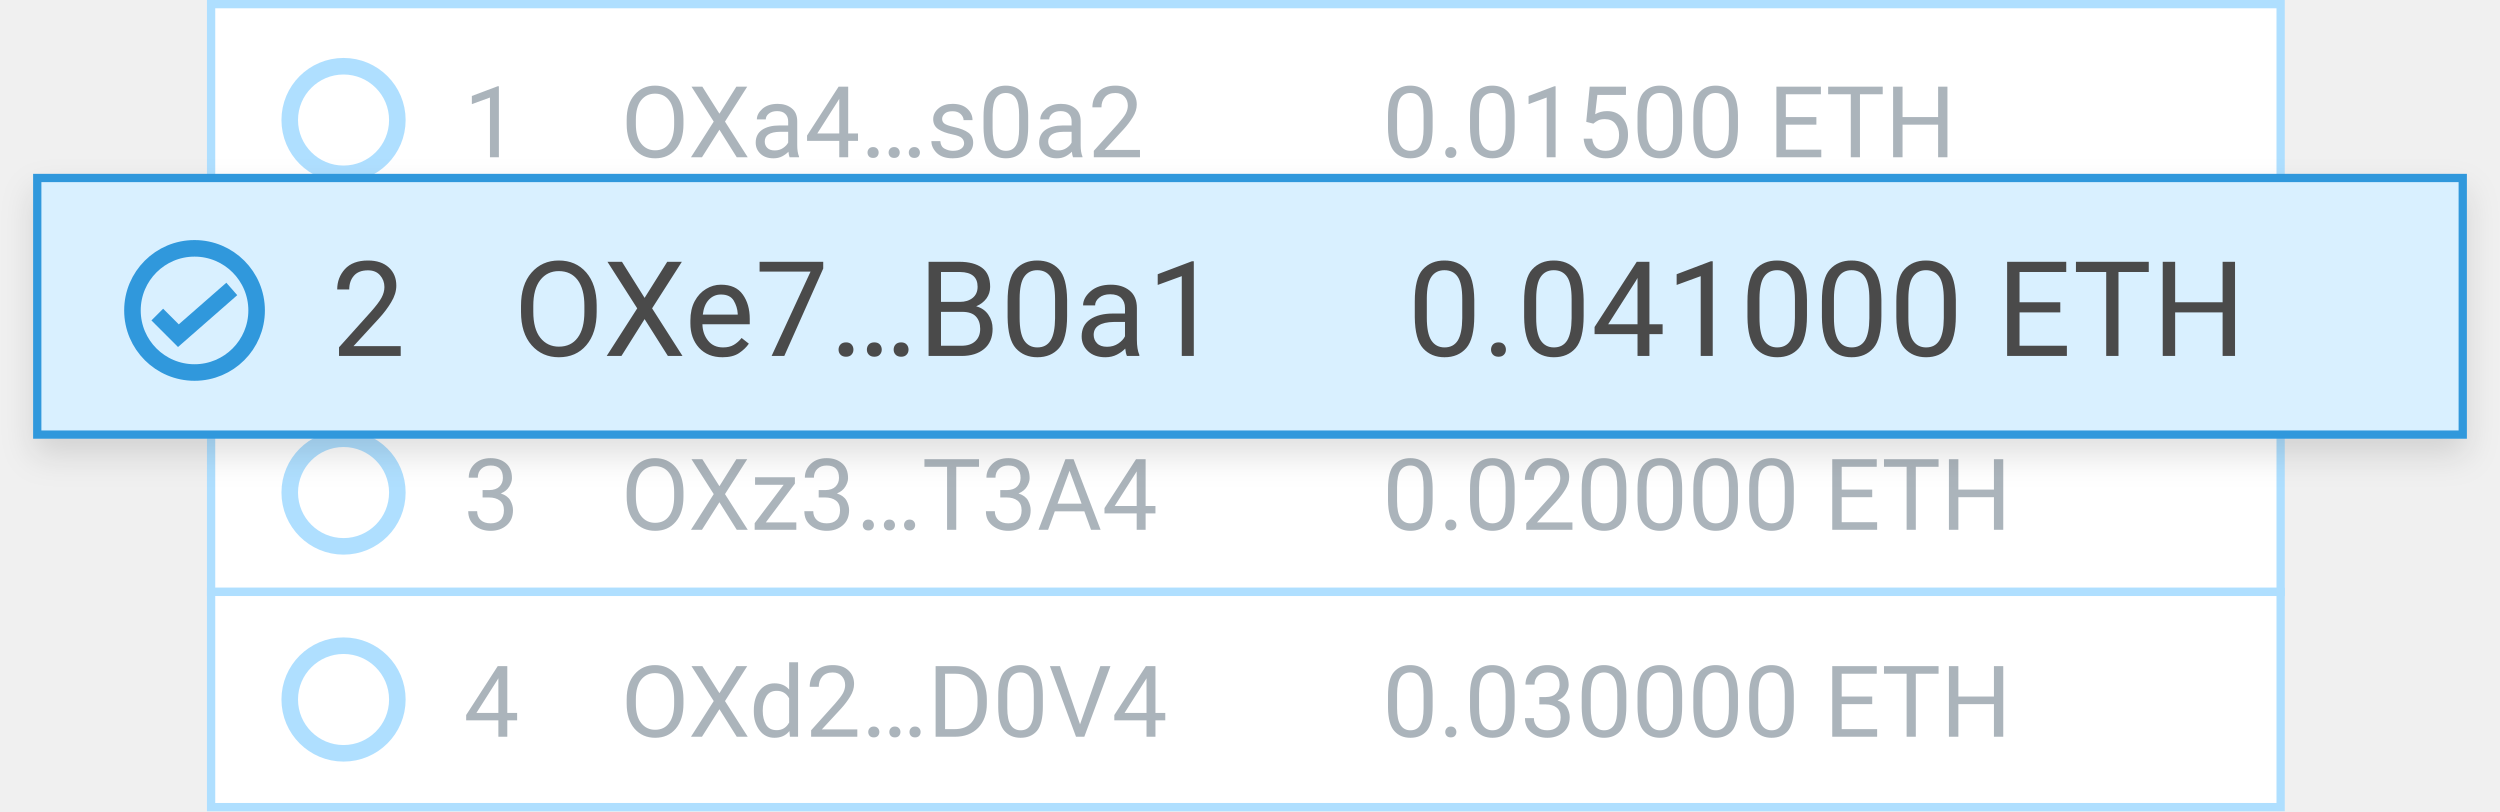
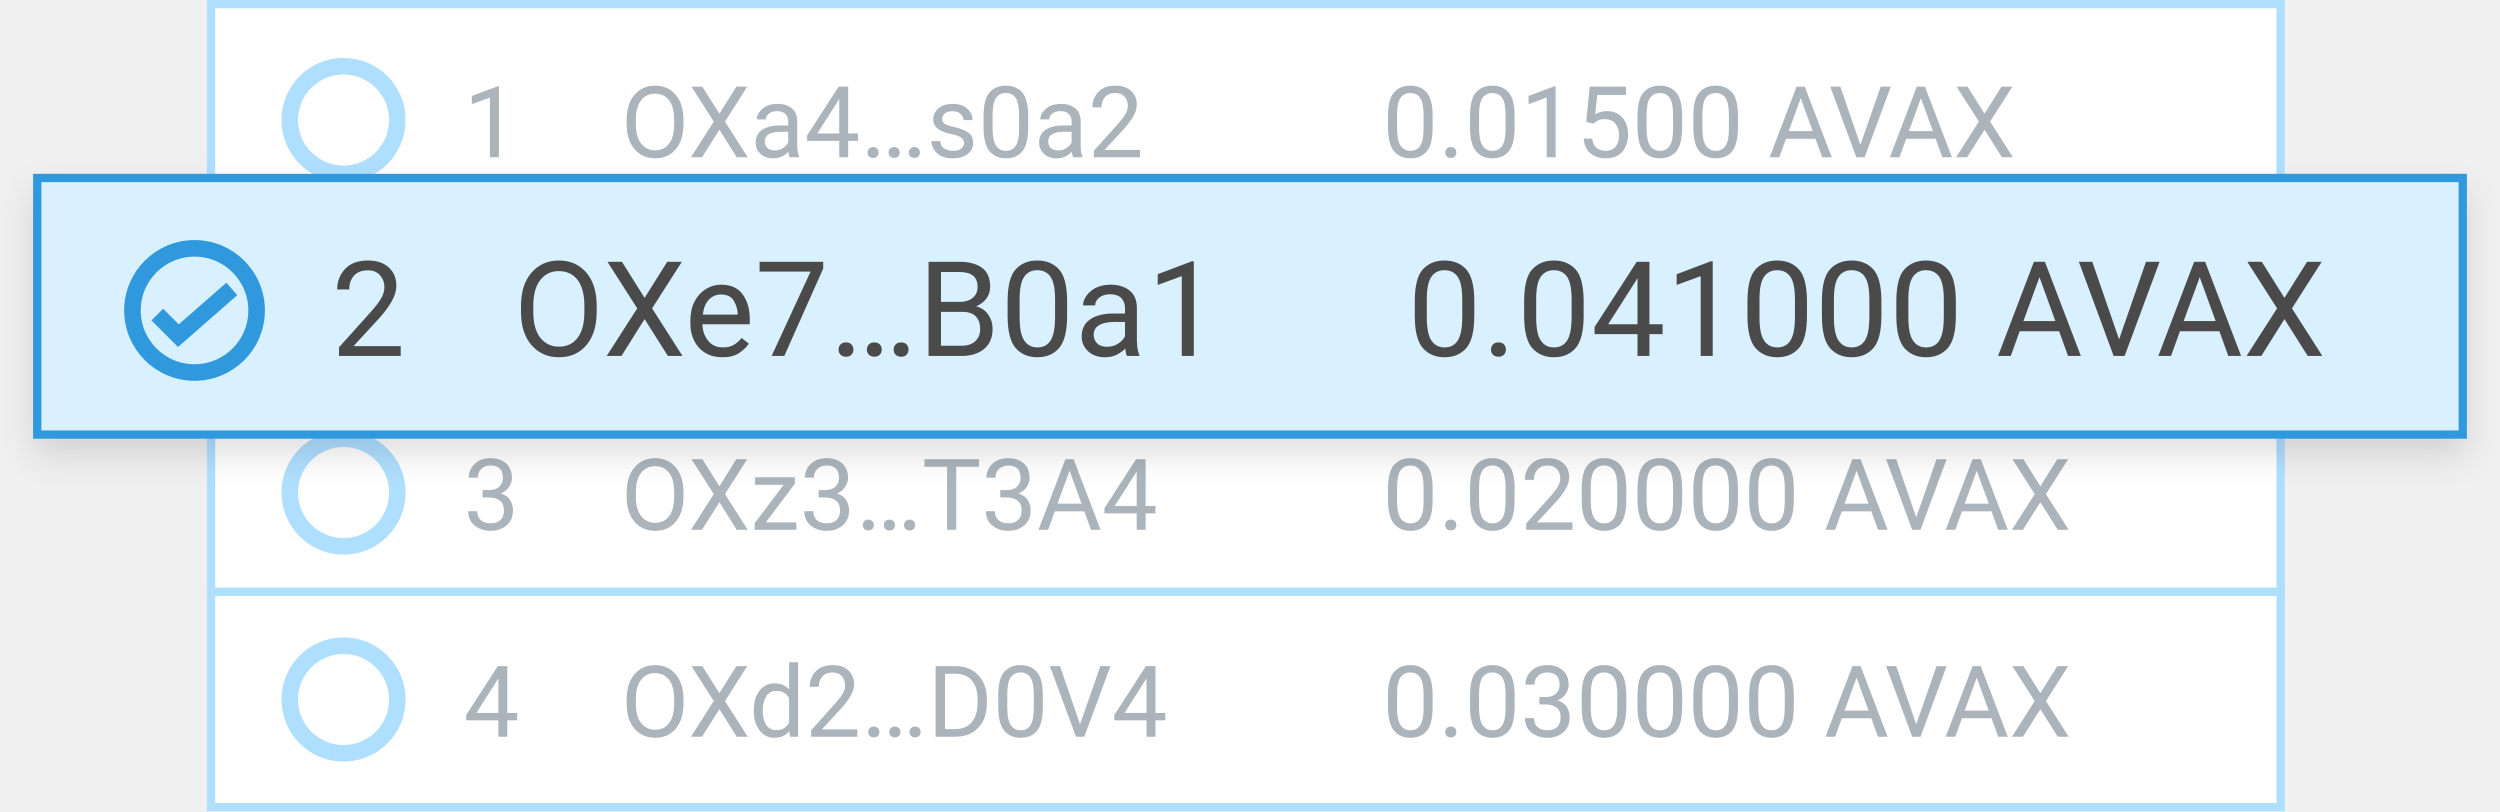
<svg xmlns="http://www.w3.org/2000/svg" xmlns:xlink="http://www.w3.org/1999/xlink" width="302" height="98">
  <defs>
    <filter x="-2.4%" y="-15.6%" width="104.8%" height="143.8%" filterUnits="objectBoundingBox" id="a">
      <feOffset dy="2" in="SourceAlpha" result="shadowOffsetOuter1" />
      <feGaussianBlur stdDeviation="2" in="shadowOffsetOuter1" result="shadowBlurOuter1" />
      <feComposite in="shadowBlurOuter1" in2="SourceAlpha" operator="out" result="shadowBlurOuter1" />
      <feColorMatrix values="0 0 0 0 0 0 0 0 0 0 0 0 0 0 0 0 0 0 0.123 0" in="shadowBlurOuter1" />
    </filter>
    <path id="b" d="M0 0h294v32H0z" />
  </defs>
  <g fill="none" fill-rule="evenodd">
    <g transform="translate(25 45)">
      <path stroke="#AFDFFF" fill="#FFF" d="M.5.5h250v26H.5z" />
      <text font-family="Roboto-Regular, Roboto" font-size="12" fill="#ABB4BB">
        <tspan x="31" y="19">3</tspan>
      </text>
      <text font-family="Roboto-Regular, Roboto" font-size="12" fill="#ABB4BB">
        <tspan x="50" y="19">OXz3…T3A4</tspan>
      </text>
      <text font-family="Roboto-Regular, Roboto" font-size="12" fill="#ABB4BB">
-         <tspan x="142" y="19">0.020000 ETH</tspan>
+         <tspan x="142" y="19">0.020000 AVAX</tspan>
      </text>
      <circle stroke="#AFDFFF" stroke-width="2" cx="16.5" cy="14.5" r="6.5" />
    </g>
    <g transform="translate(25)">
      <path stroke="#AFDFFF" fill="#FFF" d="M.5.5h250v26H.5z" />
      <text font-family="Roboto-Regular, Roboto" font-size="12" fill="#ABB4BB">
        <tspan x="31" y="19">1</tspan>
      </text>
      <text font-family="Roboto-Regular, Roboto" font-size="12" fill="#ABB4BB">
        <tspan x="50" y="19">OXa4…s0a2</tspan>
      </text>
      <text font-family="Roboto-Regular, Roboto" font-size="12" fill="#ABB4BB">
-         <tspan x="142" y="19">0.01500 ETH</tspan>
+         <tspan x="142" y="19">0.01500 AVAX</tspan>
      </text>
      <circle stroke="#AFDFFF" stroke-width="2" cx="16.5" cy="14.5" r="6.5" />
    </g>
    <g transform="translate(25 71)">
      <path stroke="#AFDFFF" fill="#FFF" d="M.5.5h250v26H.5z" />
      <text font-family="Roboto-Regular, Roboto" font-size="12" fill="#ABB4BB">
        <tspan x="31" y="18">4</tspan>
      </text>
      <text font-family="Roboto-Regular, Roboto" font-size="12" fill="#ABB4BB">
        <tspan x="50" y="18">OXd2…D0V4</tspan>
      </text>
      <text font-family="Roboto-Regular, Roboto" font-size="12" fill="#ABB4BB">
-         <tspan x="142" y="18">0.030000 ETH</tspan>
+         <tspan x="142" y="18">0.030000 AVAX</tspan>
      </text>
      <circle stroke="#AFDFFF" stroke-width="2" cx="16.5" cy="13.5" r="6.5" />
    </g>
    <g transform="translate(4 21)">
      <use fill="#000" filter="url(#a)" xlink:href="#b" />
      <path stroke="#3098DC" stroke-linejoin="square" fill="#D9F0FF" d="M.5.5h293v31H.5z" />
      <text font-family="Roboto-Regular, Roboto" font-size="16" fill="#4A4A4A">
        <tspan x="36" y="22">2</tspan>
      </text>
      <text font-family="Roboto-Regular, Roboto" font-size="16" fill="#4A4A4A">
        <tspan x="58" y="22">OXe7…B0a1</tspan>
      </text>
      <text font-family="Roboto-Regular, Roboto" font-size="16" fill="#4A4A4A">
-         <tspan x="166" y="22">0.041000 ETH</tspan>
+         <tspan x="166" y="22">0.041000 AVAX</tspan>
      </text>
      <circle stroke="#3098DC" stroke-width="2" cx="19.5" cy="16.5" r="7.5" />
      <path stroke="#3098DC" stroke-width="2" d="M15 17l2.55 2.55L24 13.904" />
    </g>
  </g>
</svg>
